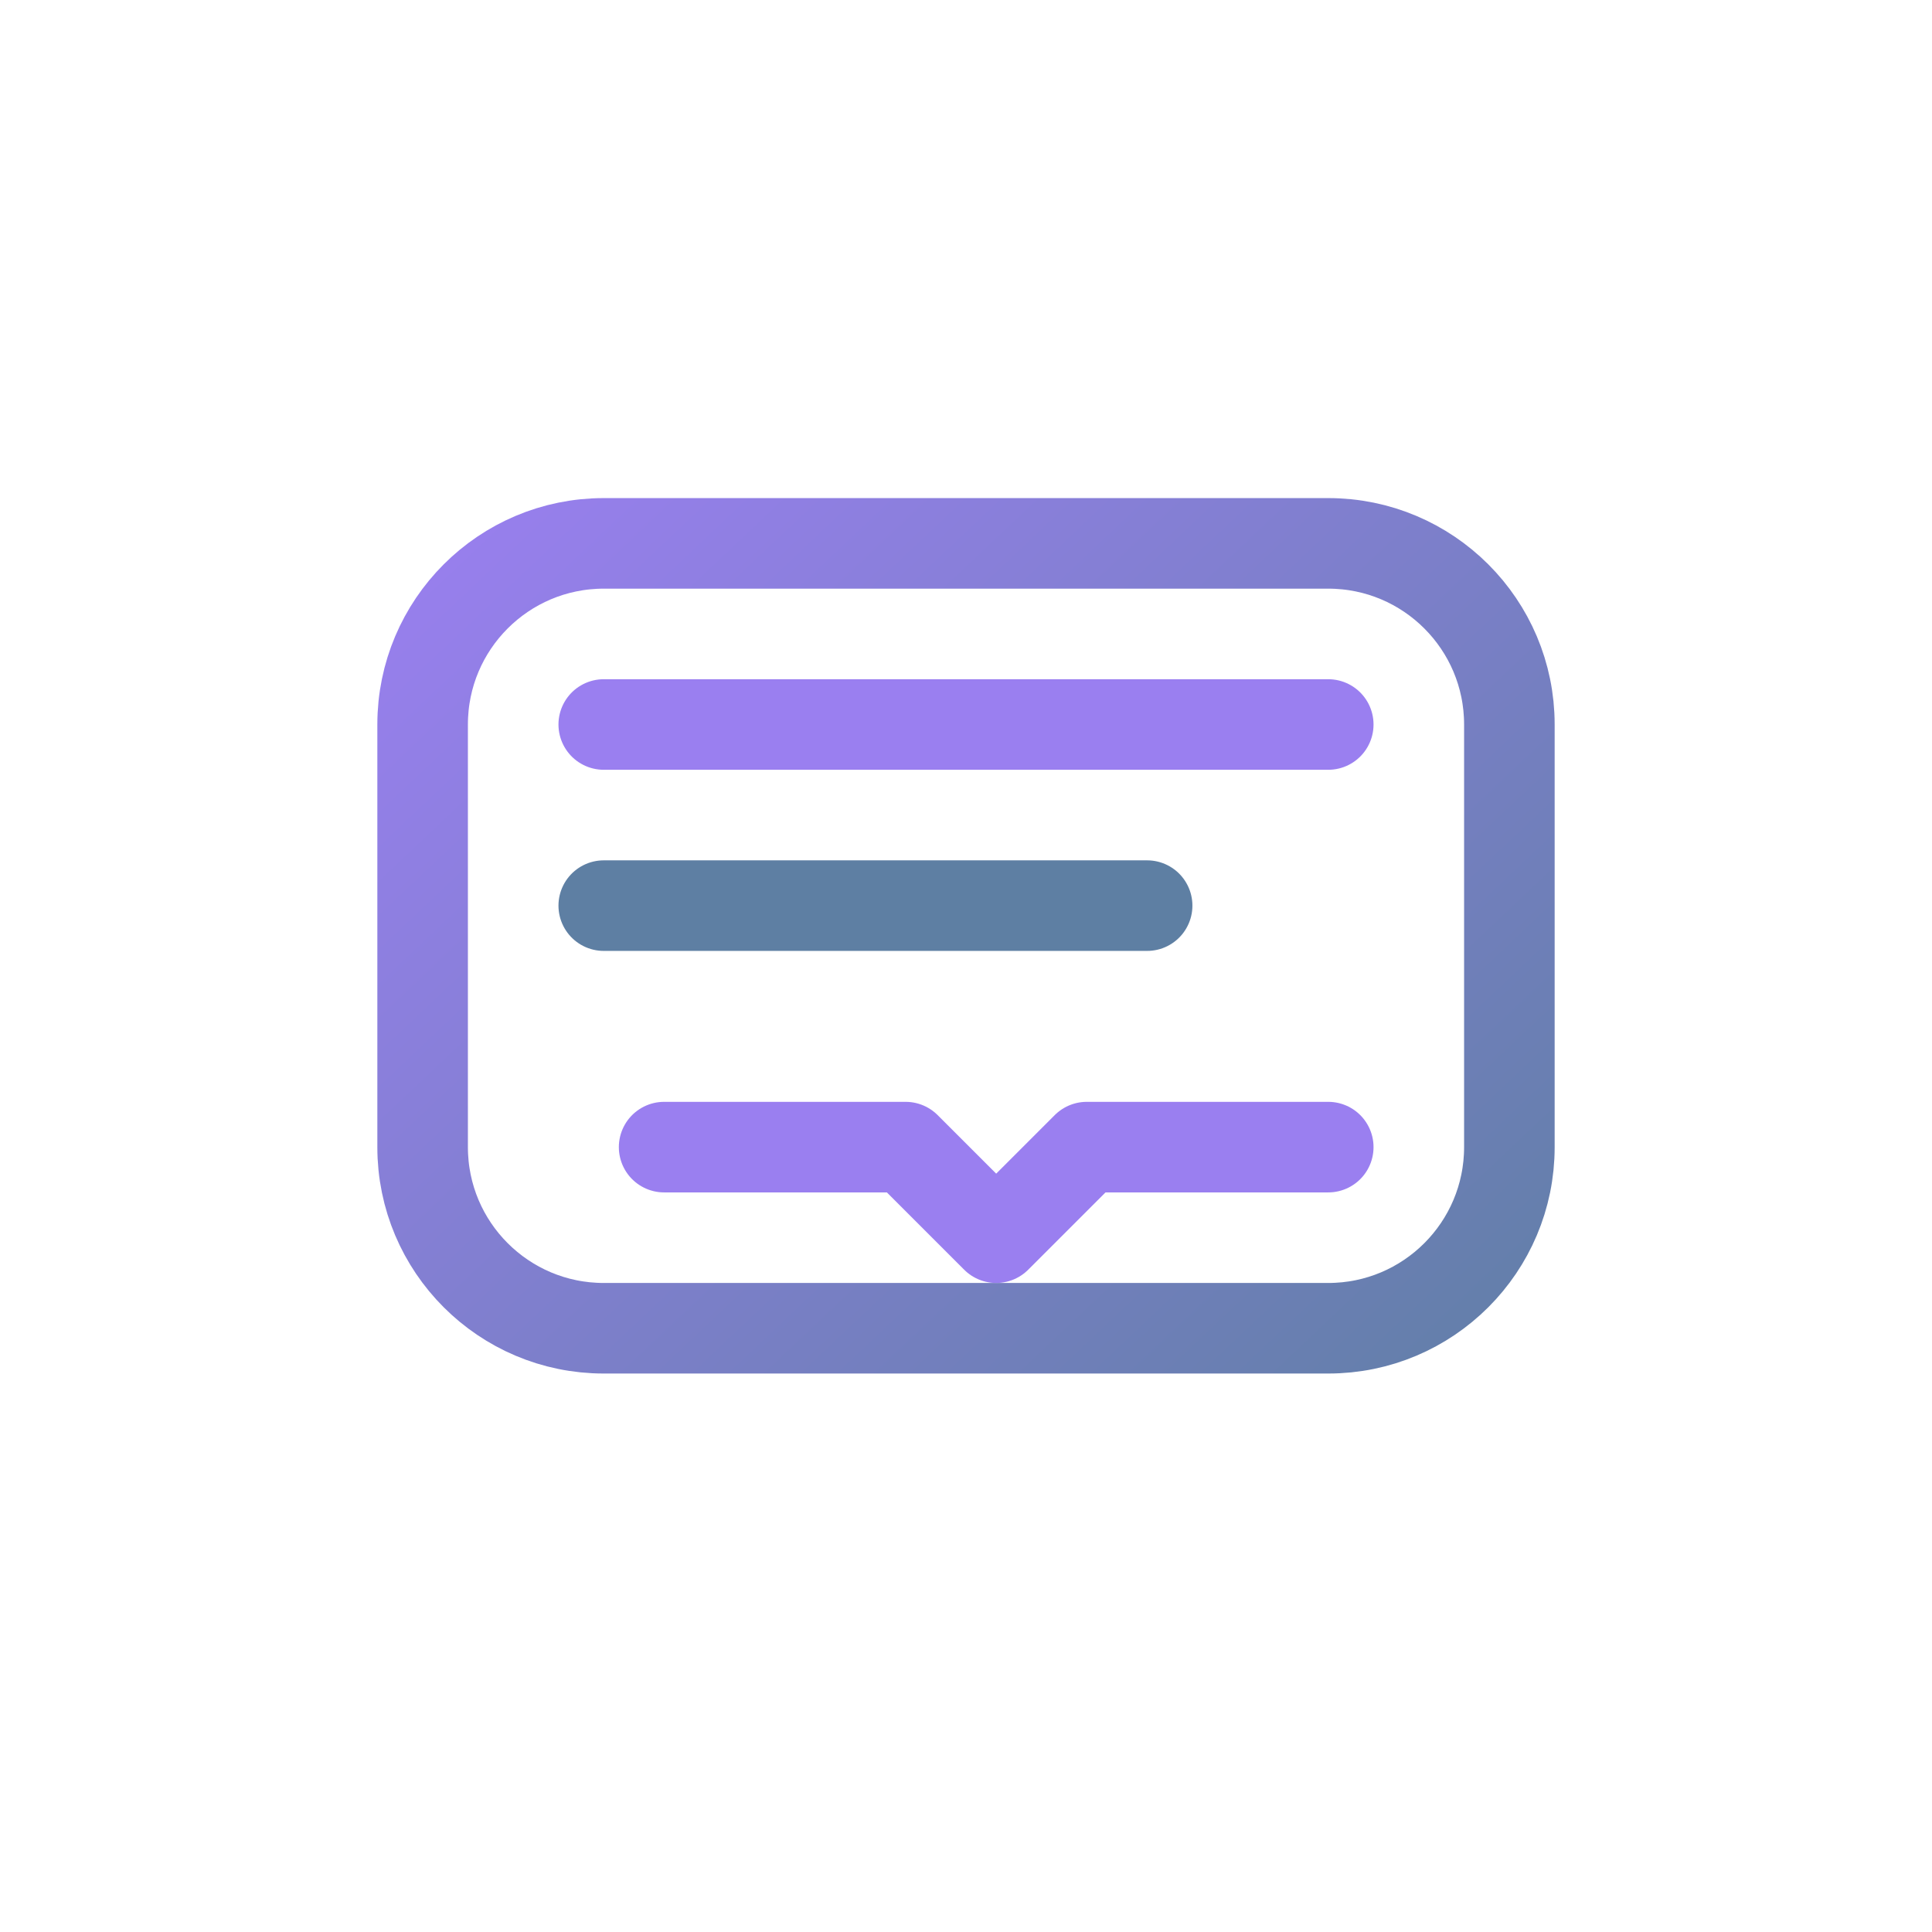
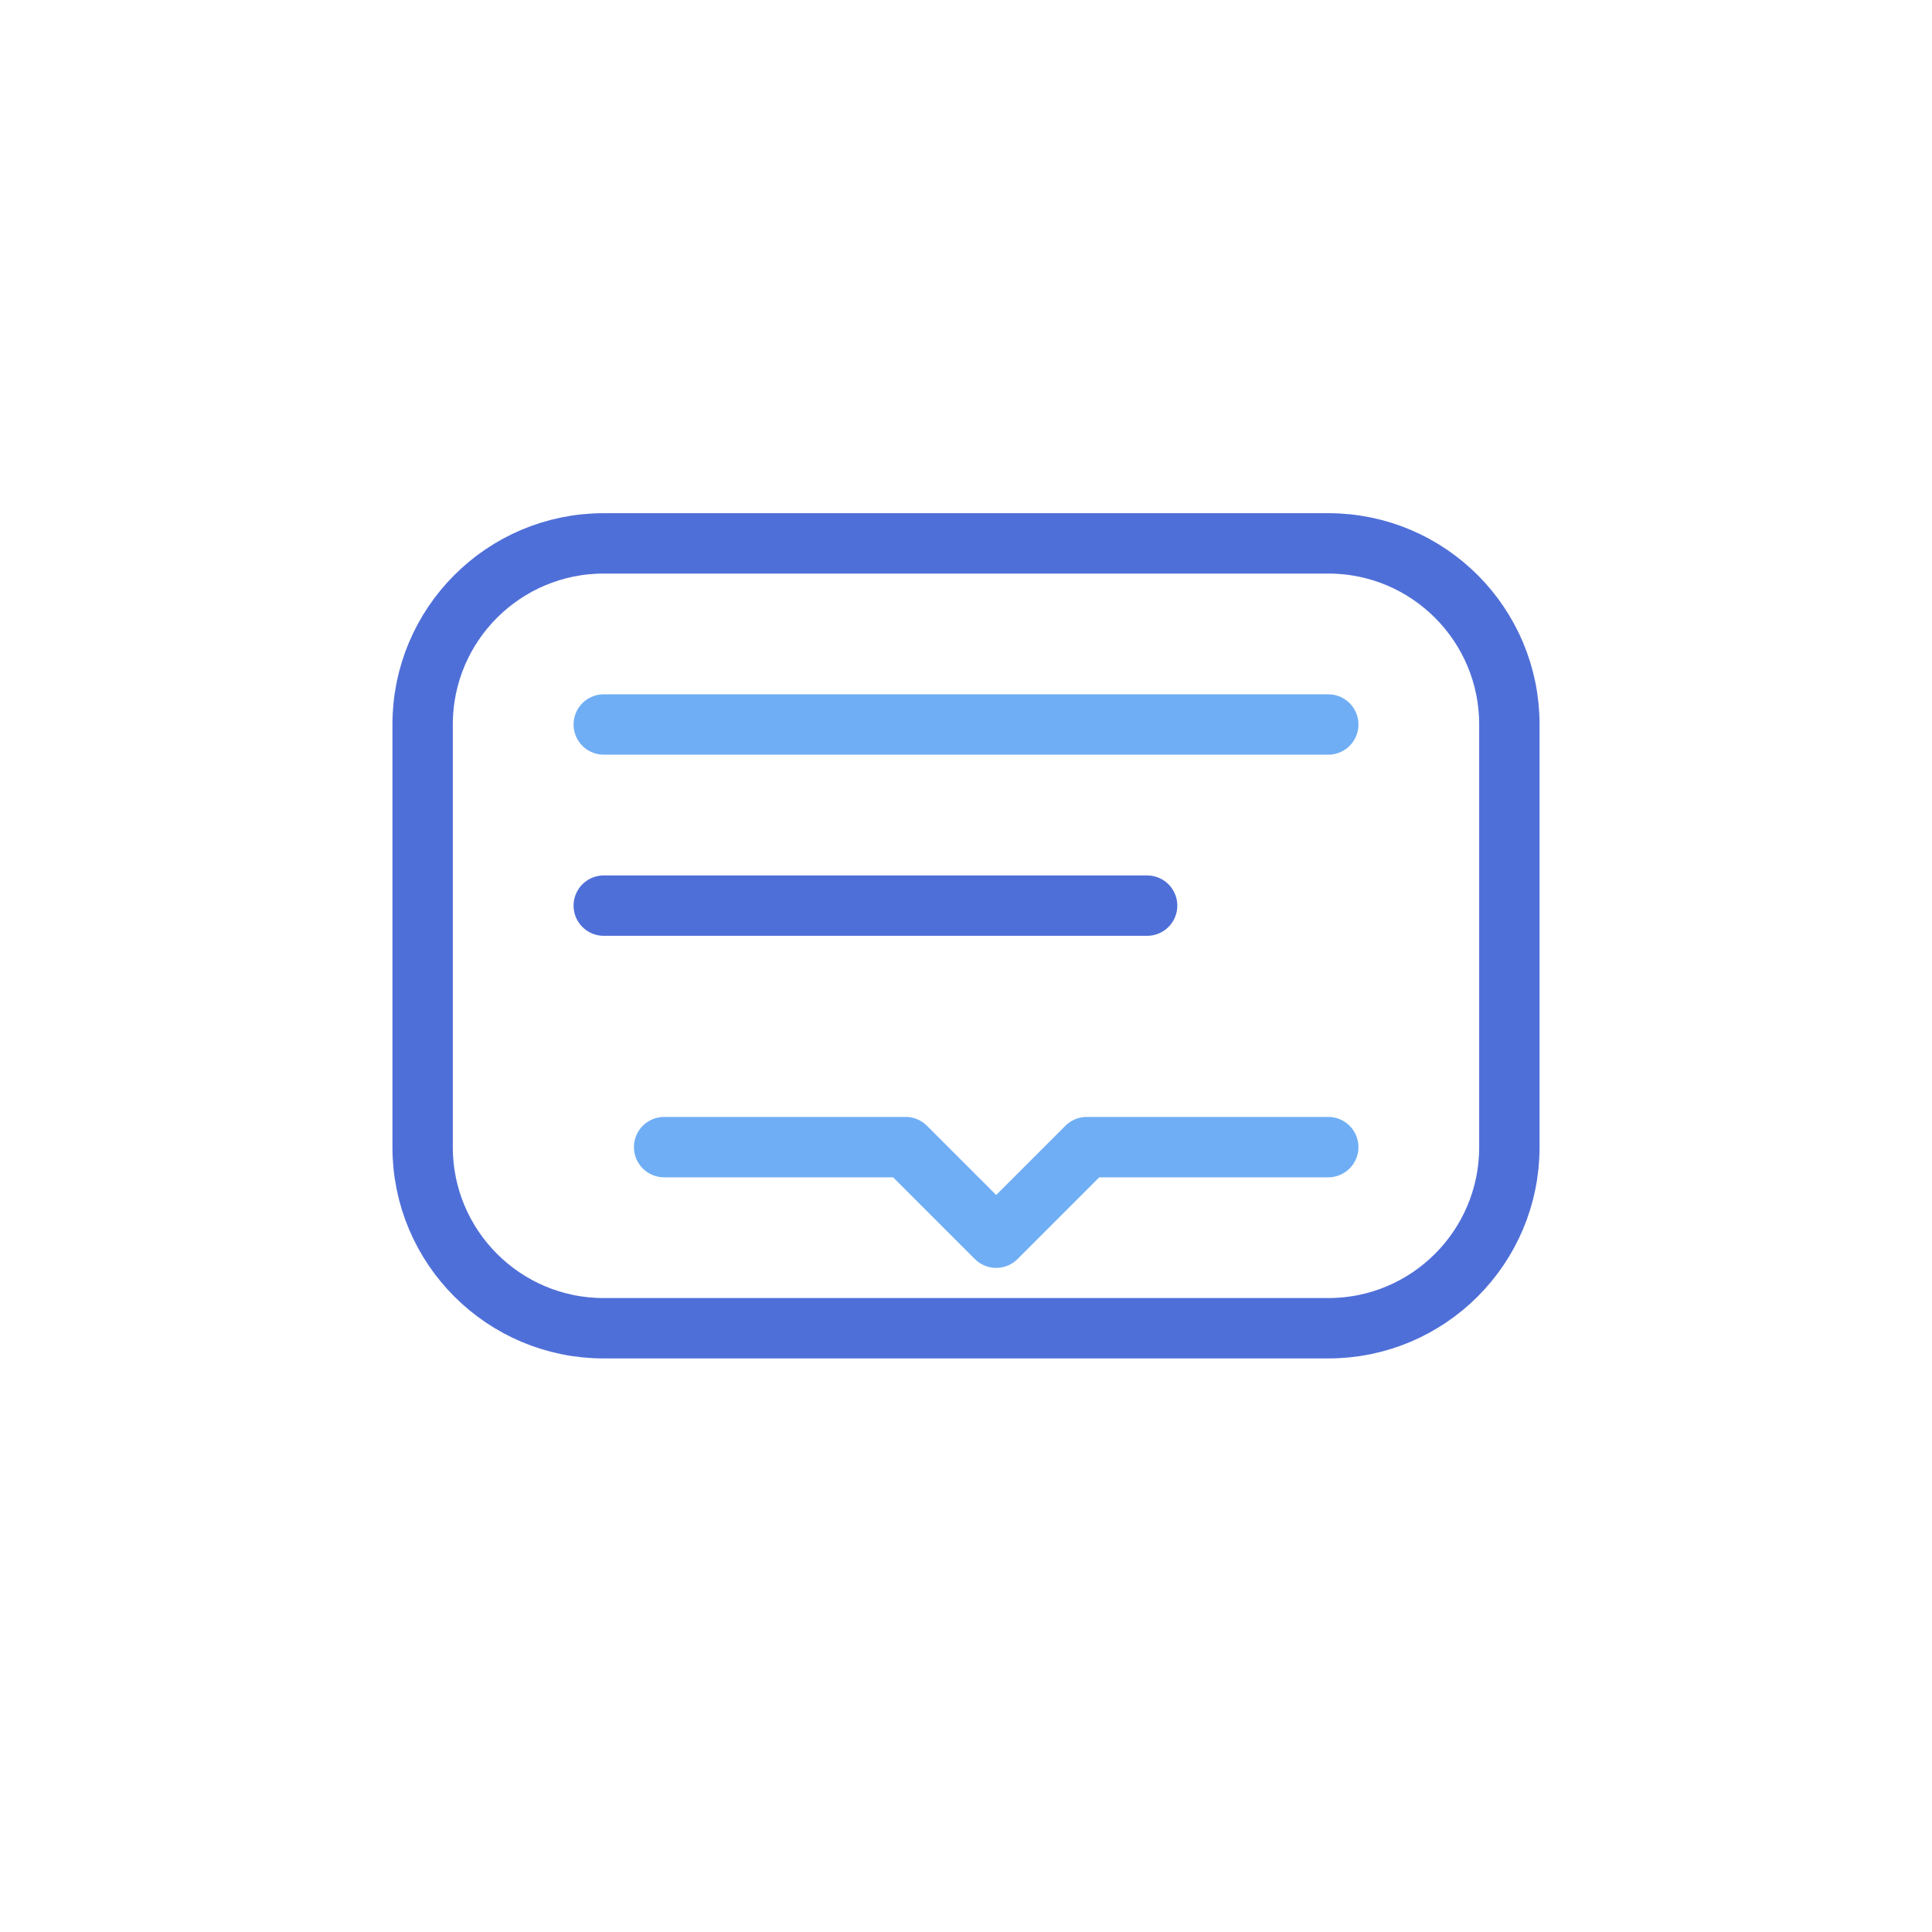
<svg xmlns="http://www.w3.org/2000/svg" viewBox="0 0 64 64" fill="none">
-   <defs>
-     <linearGradient id="somedayGradient" x1="16" y1="14" x2="50" y2="50" gradientUnits="userSpaceOnUse">
-       <stop stop-color="#9A7FF0" />
-       <stop offset="1" stop-color="#5E7FA3" />
-     </linearGradient>
-   </defs>
-   <rect x="14" y="18" width="36" height="26" rx="6" stroke="url(#somedayGradient)" stroke-width="3" fill="rgba(255,255,255,0.06)" />
-   <path d="M20 24h24" stroke="#9A7FF0" stroke-width="3" stroke-linecap="round" />
-   <path d="M20 30h18" stroke="#5E7FA3" stroke-width="3" stroke-linecap="round" />
-   <path d="M22 38h8l3 3 3-3h8" stroke="#9A7FF0" stroke-width="3" stroke-linecap="round" stroke-linejoin="round" />
+   <g fill="none" stroke-linecap="round" stroke-linejoin="round" stroke-width="2" vector-effect="non-scaling-stroke">
+     <rect x="14" y="18" width="36" height="26" rx="6" stroke="#4F6FD8" />
+     <path d="M20 24h24" stroke="#6FAEF5" />
+     <path d="M20 30h18" stroke="#4F6FD8" />
+     <path d="M22 38h8l3 3 3-3h8" stroke="#6FAEF5" />
+   </g>
</svg>
